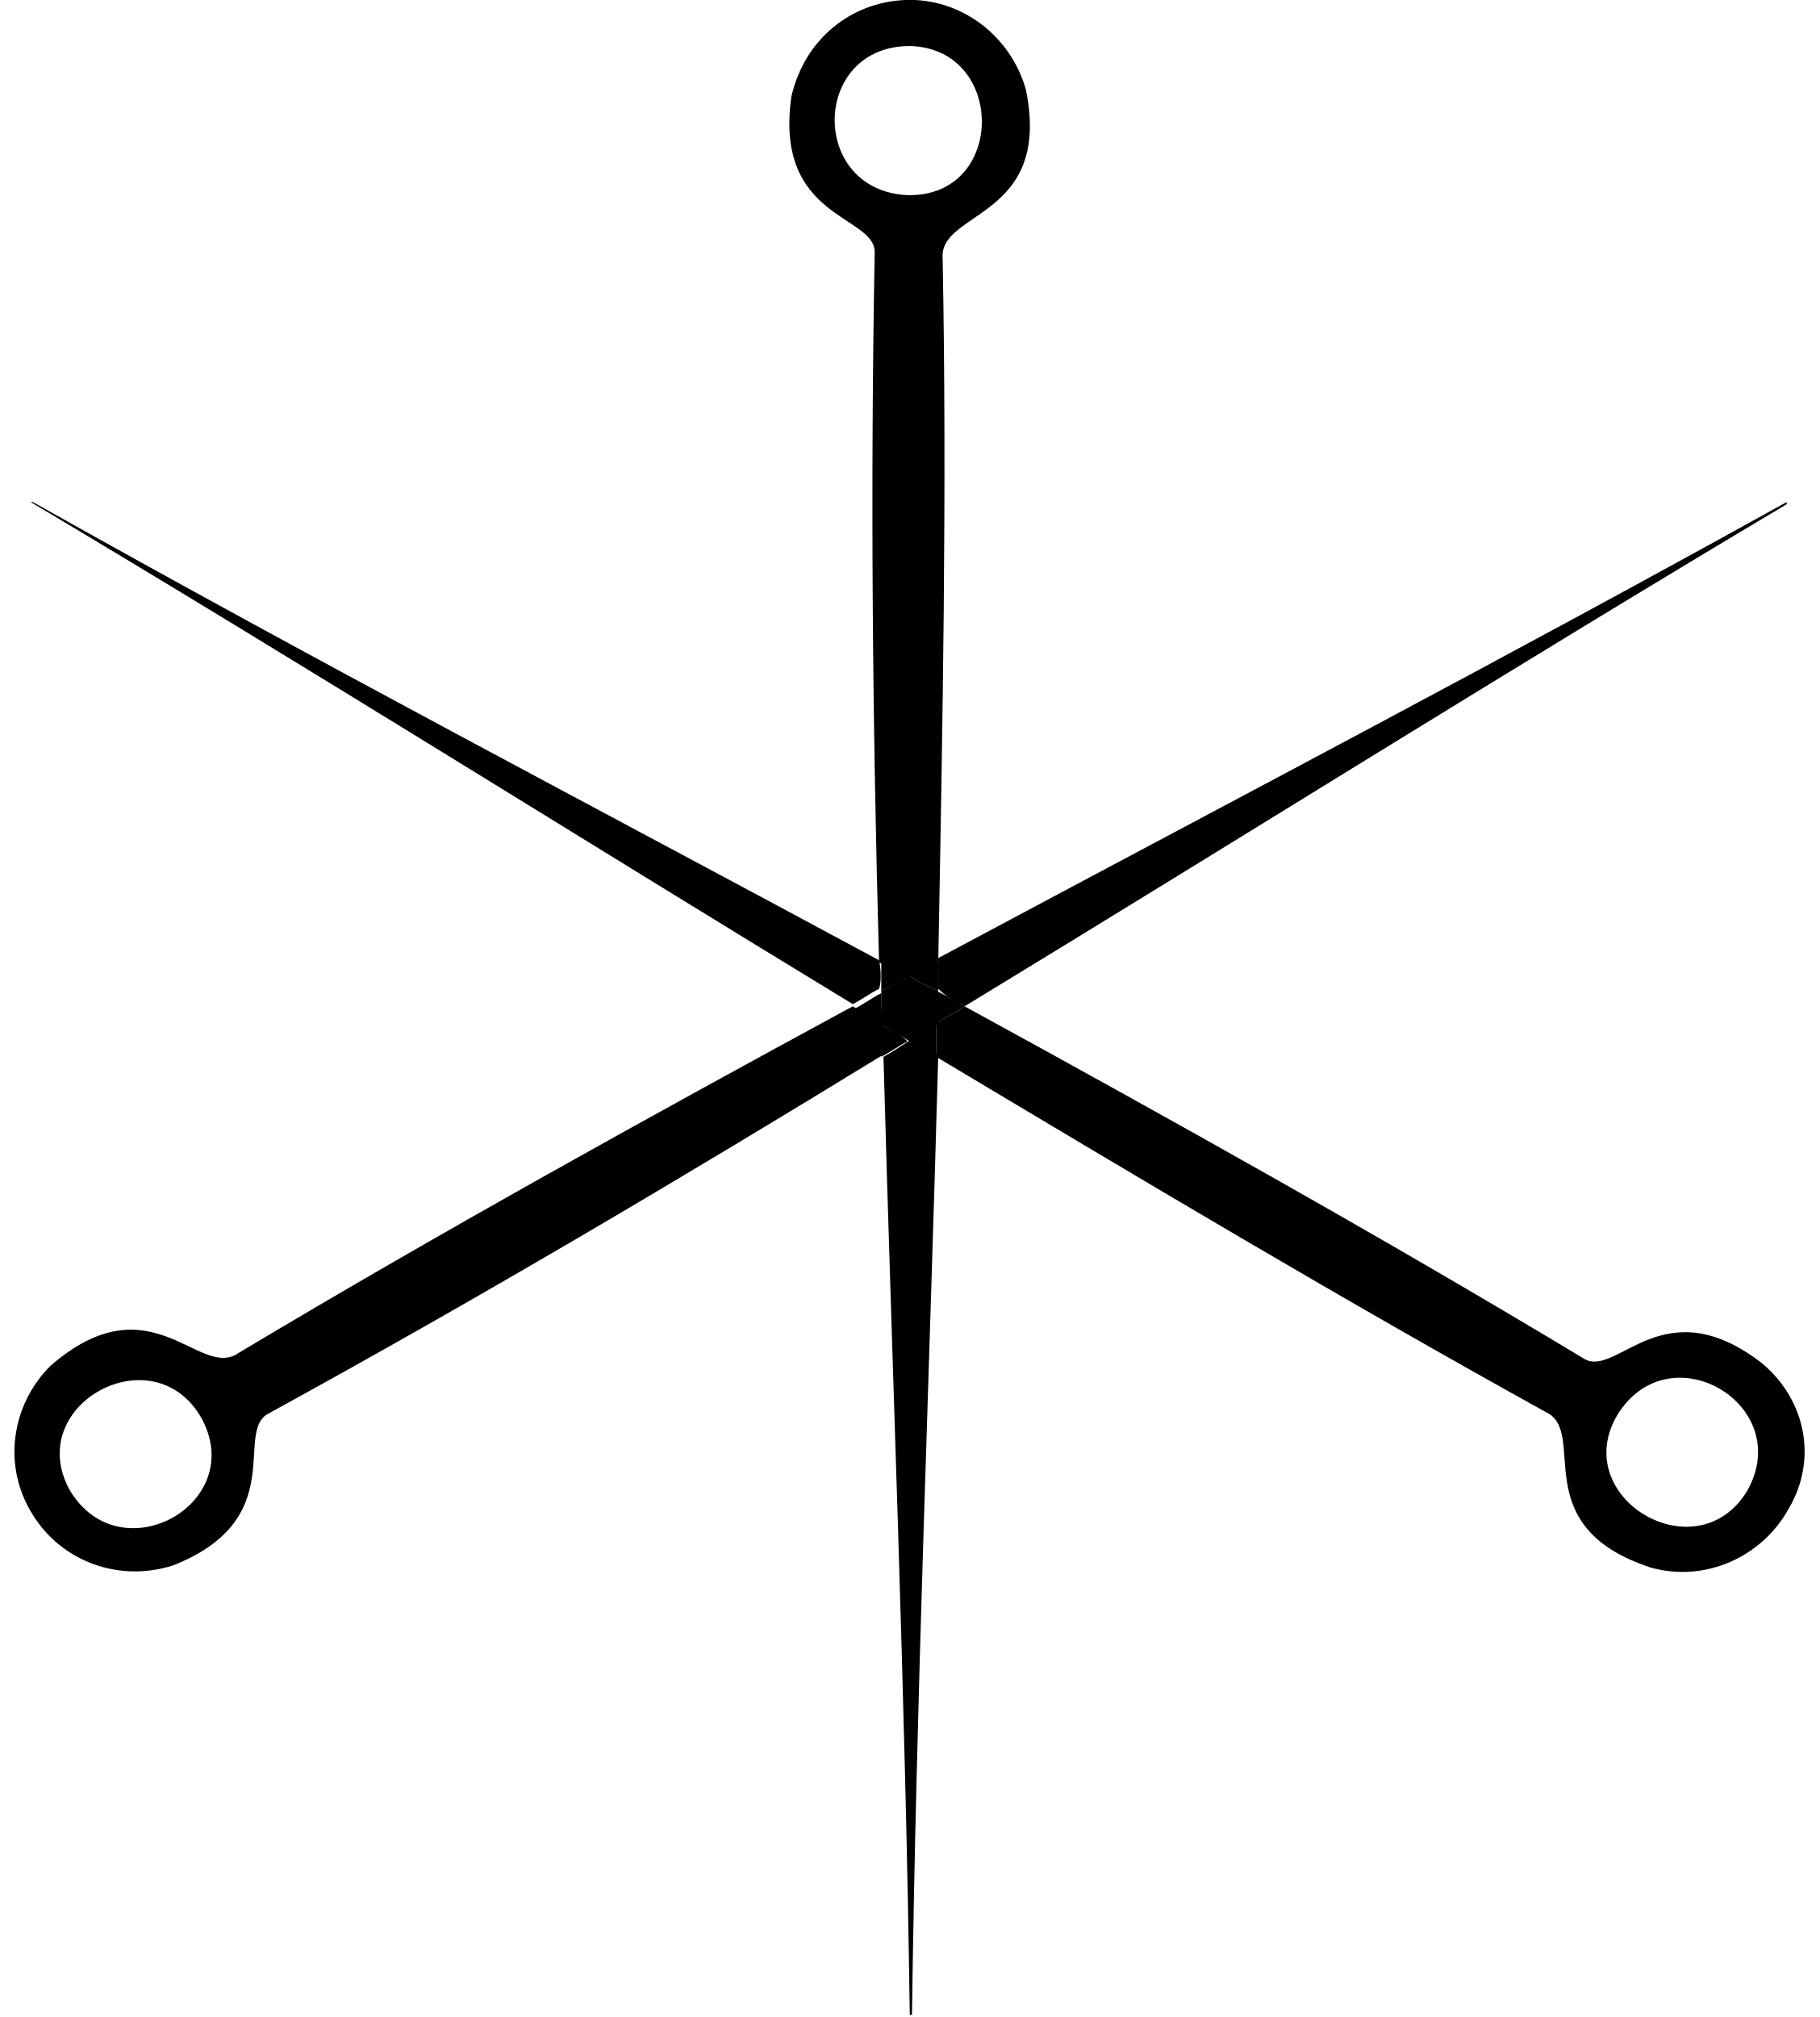
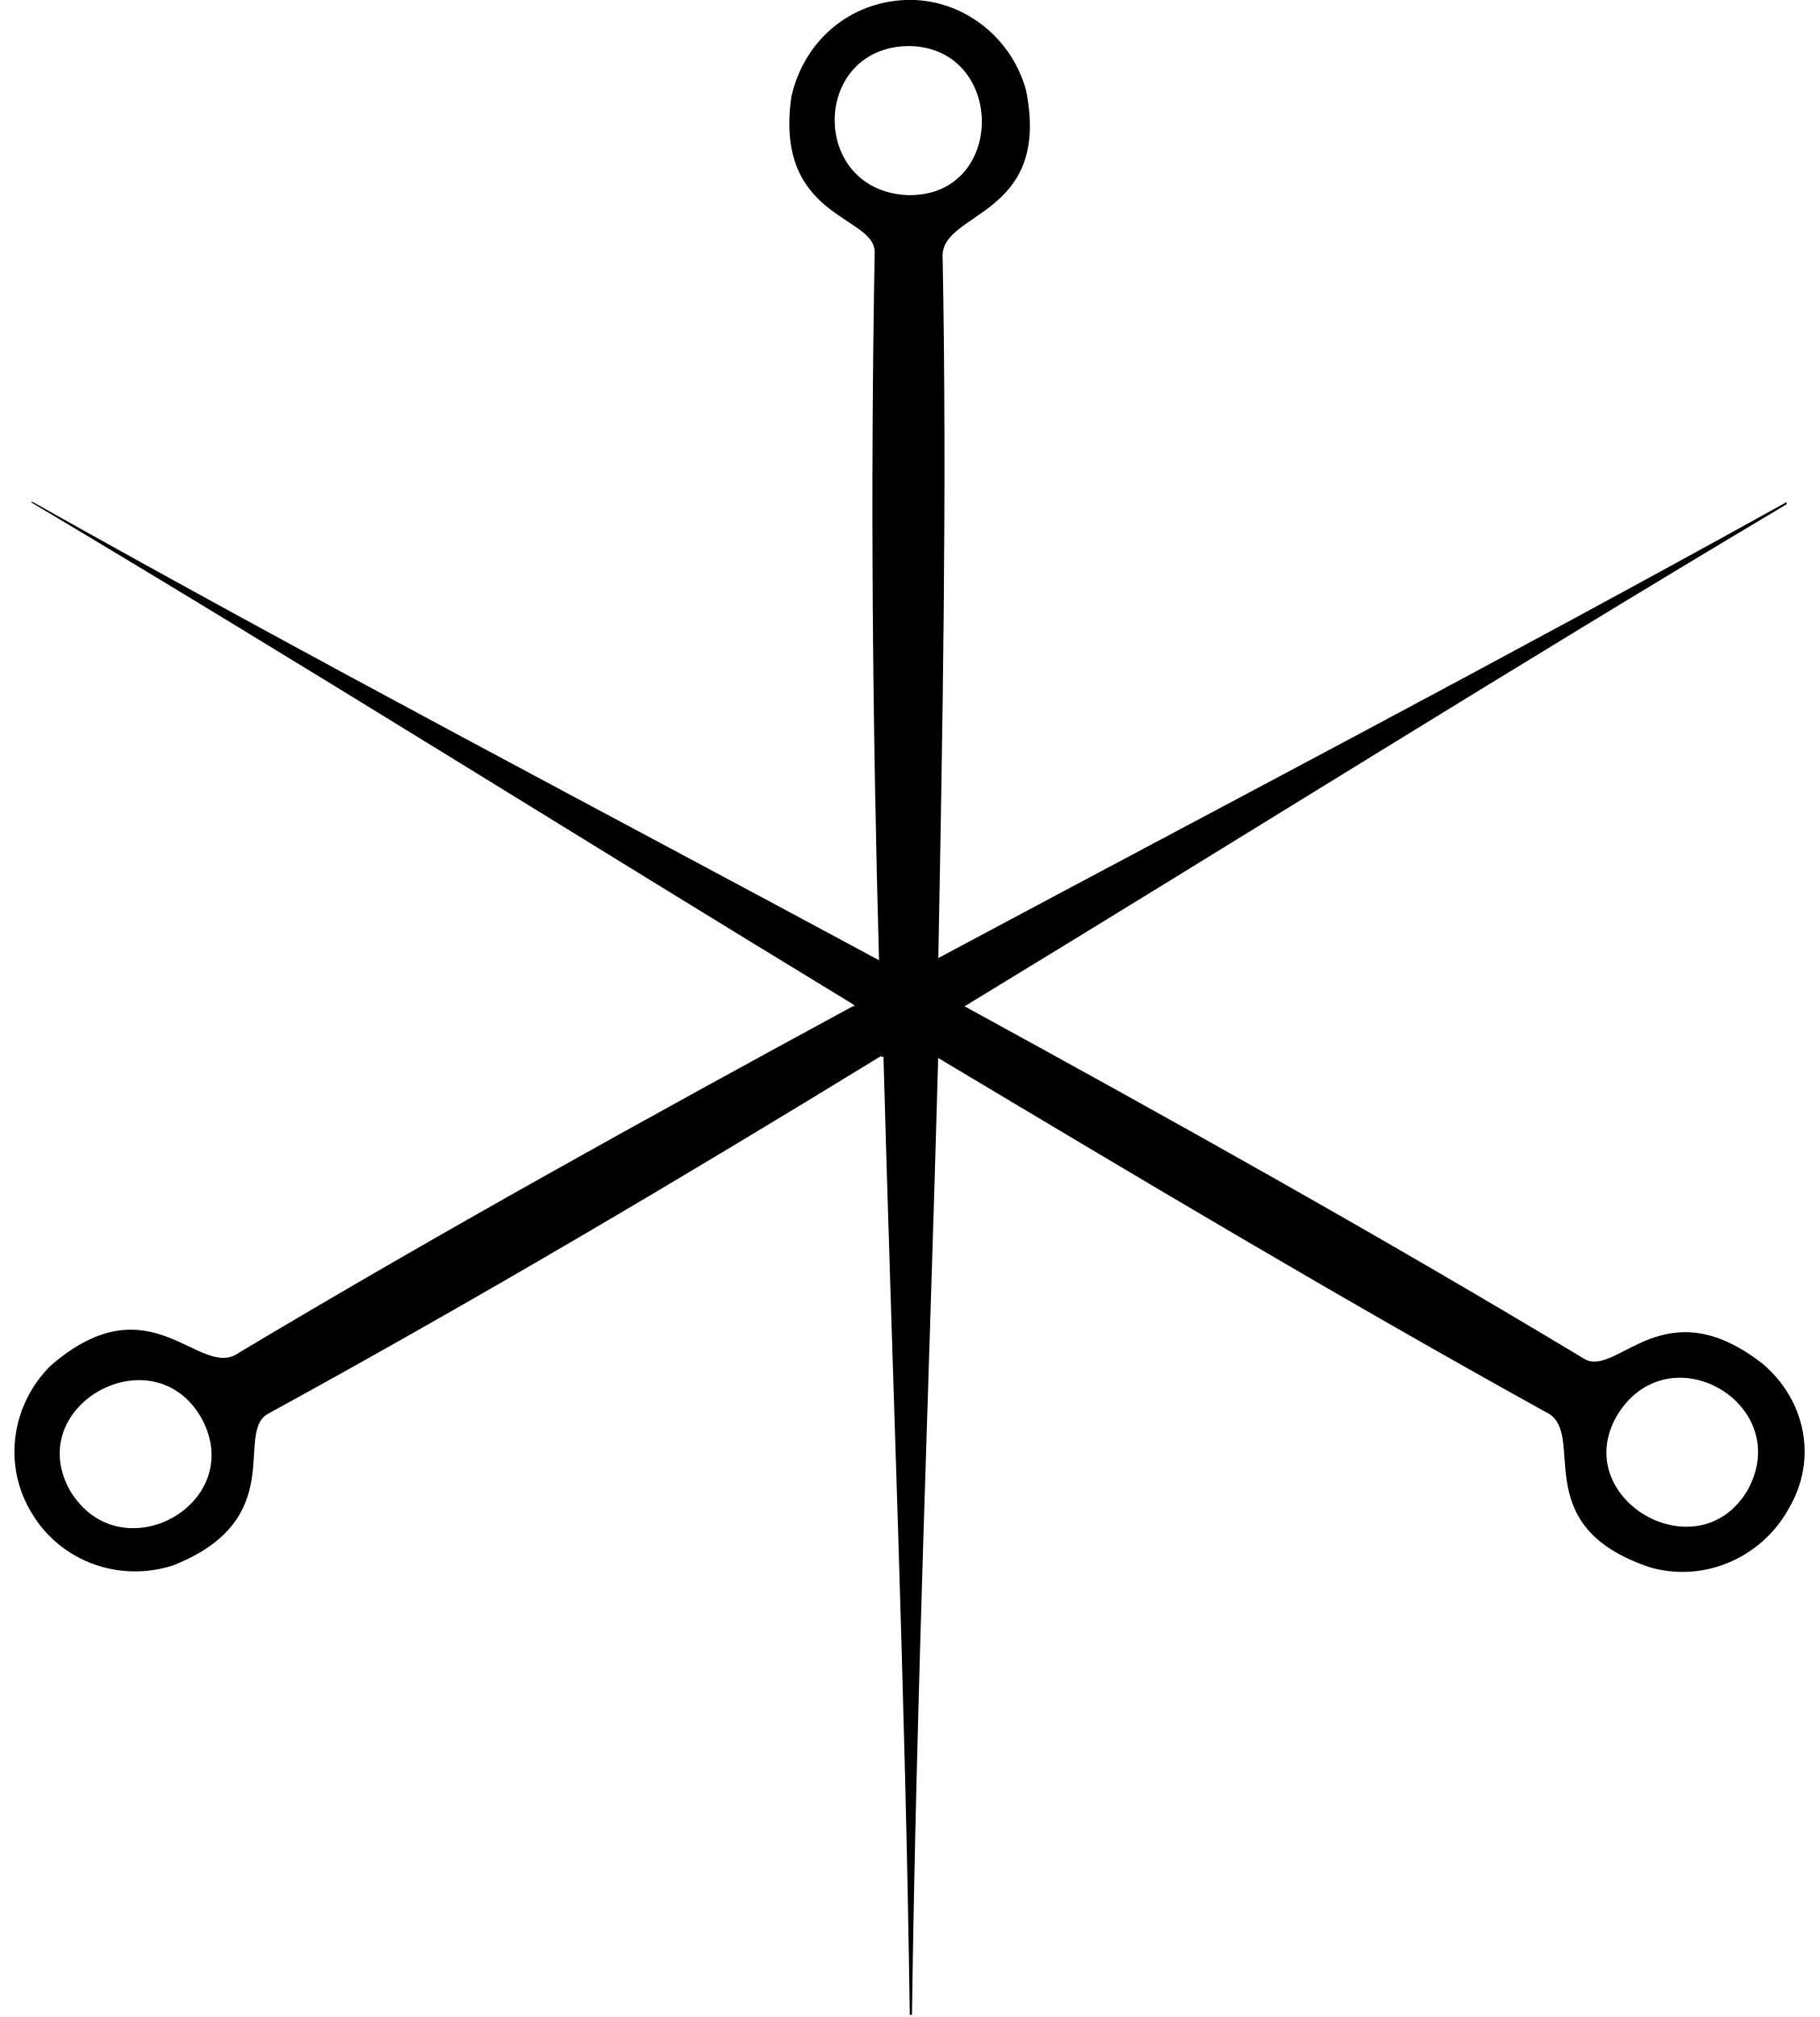
<svg xmlns="http://www.w3.org/2000/svg" xmlns:xlink="http://www.w3.org/1999/xlink" version="1.1" id="Layer_1" x="0px" y="0px" viewBox="0 0 83 92" style="enable-background:new 0 0 83 92;" xml:space="preserve">
  <style type="text/css">
	.st0{clip-path:url(#SVGID_2_);}
+ 	.st1{clip-path:url(#SVGID_2_);fill:none;}
</style>
  <g>
-     <defs>
-       <rect id="SVGID_1_" width="83" height="92" />
-     </defs>
-     <clipPath id="SVGID_2_">
-       <use xlink:href="#SVGID_1_" style="overflow:visible;" />
-     </clipPath>
-     <g class="st0">
-       <path d="M38.9,45.9c-9.4,5.1-18.8,10.3-28,15.8c-1.8,1.3-4-3.4-8.6,0.6c-1.8,1.8-2.2,4.6-0.8,6.8c1.3,2.1,3.9,3.1,6.4,2.3    c5.3-2.1,2.8-6,4.3-6.9c9.5-5.2,18.8-10.7,28.1-16.4c0-0.5,0-1,0-1.5C39.8,46.5,39.4,46.2,38.9,45.9z M3.2,68    c-2.2-3.9,3.8-7.2,6-3.3C11.3,68.6,5.5,71.8,3.2,68z" />
-       <path d="M44,45.9c12.5-7.6,24.9-15.4,37.5-22.9l0-0.1c-12.8,7.1-25.8,13.9-38.7,20.8c0,0.5,0,0.9,0,1.4    C43.2,45.5,43.6,45.7,44,45.9z" />
-       <path d="M80.4,62.2c-4.5-3.5-6.6,0.6-8.1-0.2C63,56.4,53.5,51.1,44,45.9c-0.4,0.3-0.9,0.5-1.3,0.8c0,0.5,0,1,0,1.5    c9.2,5.5,18.4,11,27.8,16.2c2,0.9-1,5.2,4.8,7.1c2.5,0.7,5.1-0.5,6.3-2.7C82.9,66.6,82.4,63.9,80.4,62.2z M79.7,68    c-2.3,3.8-8.2,0.3-5.9-3.5C76.2,60.7,81.9,64.1,79.7,68z" />
-       <path d="M40.1,43.8C27.3,36.9,14.3,30.1,1.5,22.9l-0.1,0c12.6,7.5,25,15.3,37.5,22.9c0.4-0.2,0.8-0.5,1.2-0.7    C40.2,44.8,40.2,44.3,40.1,43.8z" />
-       <path d="M40.2,45.3c-0.4,0.2-0.8,0.5-1.2,0.7c0.4,0.3,0.8,0.5,1.3,0.8C40.2,46.2,40.2,45.8,40.2,45.3z" />
-       <path d="M42.7,46.7c0.4-0.3,0.9-0.5,1.3-0.8c-0.4-0.2-0.8-0.5-1.3-0.7C42.8,45.8,42.8,46.2,42.7,46.7z" />
-       <path d="M42.8,43.8c0.2-10.7,0.4-21.4,0.2-32c-0.2-2.2,5-1.8,3.8-7.7c-0.7-2.5-3-4.2-5.5-4.1c-2.5,0.1-4.6,1.8-5.2,4.4    c-0.8,5.6,3.8,5.4,3.8,7.1c-0.2,10.8-0.1,21.6,0.2,32.4c0.5,0.2,0.9,0.5,1.3,0.7C41.9,44.3,42.4,44.1,42.8,43.8z M41.5,2.1    c4.4,0.1,4.4,6.9-0.1,6.8C36.9,8.7,37,2.1,41.5,2.1z" />
-       <path d="M40.3,48.2c0.4,14.6,1,29.1,1.2,43.7l0.1,0c0.2-14.6,0.8-29.2,1.2-43.8c-0.4-0.2-0.8-0.5-1.2-0.7    C41.1,47.7,40.7,48,40.3,48.2z" />
-       <path d="M42.8,45.2c0-0.5,0-0.9,0-1.4c-0.4,0.2-0.9,0.5-1.3,0.7C41.9,44.8,42.3,45,42.8,45.2z" />
-       <path d="M40.2,46.7c0,0.5,0,1,0,1.5c0.4-0.2,0.8-0.5,1.2-0.7C41.1,47.2,40.6,47,40.2,46.7z" />
-       <path d="M41.5,47.5c0.4,0.2,0.8,0.5,1.2,0.7c0-0.5,0-1,0-1.5C42.3,47,41.9,47.2,41.5,47.5z" />
-       <path d="M41.5,44.5c-0.5-0.2-0.9-0.5-1.3-0.7c0,0.5,0,1,0,1.4C40.6,45,41,44.8,41.5,44.5z" />
-       <path d="M41.5,44.5c-0.4,0.2-0.9,0.5-1.3,0.7c0,0.5,0,1,0,1.5c0.4,0.3,0.8,0.5,1.3,0.8c0.4-0.2,0.8-0.5,1.3-0.8c0-0.5,0-1,0-1.5    C42.3,45,41.9,44.8,41.5,44.5z" />
+     <g>
+       <defs>
+         <rect id="SVGID_1_" width="83" height="92" />
+       </defs>
+       <clipPath id="SVGID_2_">
+         <use xlink:href="#SVGID_1_" style="overflow:visible;" />
+       </clipPath>
+       <g class="st0">
+         <path d="M38.9,45.9c-9.4,5.1-18.8,10.3-28,15.8c-1.8,1.3-4-3.4-8.6,0.6c-1.8,1.8-2.2,4.6-0.8,6.8c1.3,2.1,3.9,3.1,6.4,2.3     c5.3-2.1,2.8-6,4.3-6.9c9.5-5.2,18.8-10.7,28.1-16.4c0-0.5,0-1,0-1.5C39.8,46.5,39.4,46.2,38.9,45.9z M3.2,68     c-2.2-3.9,3.8-7.2,6-3.3C11.3,68.6,5.5,71.8,3.2,68z" />
+         <path d="M44,45.9C56.5,38.3,68.9,30.5,81.5,23v-0.1C68.7,30,55.7,36.8,42.8,43.7c0,0.5,0,0.9,0,1.4C43.2,45.5,43.6,45.7,44,45.9z     " />
+         <path d="M80.4,62.2c-4.5-3.5-6.6,0.6-8.1-0.2C63,56.4,53.5,51.1,44,45.9c-0.4,0.3-0.9,0.5-1.3,0.8c0,0.5,0,1,0,1.5     c9.2,5.5,18.4,11,27.8,16.2c2,0.9-1,5.2,4.8,7.1c2.5,0.7,5.1-0.5,6.3-2.7C82.9,66.6,82.4,63.9,80.4,62.2z M79.7,68     c-2.3,3.8-8.2,0.3-5.9-3.5C76.2,60.7,81.9,64.1,79.7,68z" />
+         <path d="M40.1,43.8C27.3,36.9,14.3,30.1,1.5,22.9H1.4c12.6,7.5,25,15.3,37.5,22.9c0.4-0.2,0.8-0.5,1.2-0.7     C40.2,44.8,40.2,44.3,40.1,43.8z" />
+         <path d="M40.2,45.3c-0.4,0.2-0.8,0.5-1.2,0.7c0.4,0.3,0.8,0.5,1.3,0.8C40.2,46.2,40.2,45.8,40.2,45.3z" />
+         <path d="M42.7,46.7c0.4-0.3,0.9-0.5,1.3-0.8c-0.4-0.2-0.8-0.5-1.3-0.7C42.8,45.8,42.8,46.2,42.7,46.7z" />
+         <path d="M42.8,43.8c0.2-10.7,0.4-21.4,0.2-32c-0.2-2.2,5-1.8,3.8-7.7c-0.7-2.5-3-4.2-5.5-4.1s-4.6,1.8-5.2,4.4     c-0.8,5.6,3.8,5.4,3.8,7.1c-0.2,10.8-0.1,21.6,0.2,32.4c0.5,0.2,0.9,0.5,1.3,0.7C41.9,44.3,42.4,44.1,42.8,43.8z M41.5,2.1     c4.4,0.1,4.4,6.9-0.1,6.8C36.9,8.7,37,2.1,41.5,2.1z" />
+         <path d="M40.3,48.2c0.4,14.6,1,29.1,1.2,43.7h0.1c0.2-14.6,0.8-29.2,1.2-43.8c-0.4-0.2-0.8-0.5-1.2-0.7     C41.1,47.7,40.7,48,40.3,48.2z" />
+         <path d="M42.8,45.2c0-0.5,0-0.9,0-1.4c-0.4,0.2-0.9,0.5-1.3,0.7C41.9,44.8,42.3,45,42.8,45.2z" />
+         <path d="M40.2,46.7c0,0.5,0,1,0,1.5c0.4-0.2,0.8-0.5,1.2-0.7C41.1,47.2,40.6,47,40.2,46.7z" />
+         <path d="M41.5,47.5c0.4,0.2,0.8,0.5,1.2,0.7c0-0.5,0-1,0-1.5C42.3,47,41.9,47.2,41.5,47.5z" />
+         <path d="M41.5,44.5c-0.5-0.2-0.9-0.5-1.3-0.7c0,0.5,0,1,0,1.4C40.6,45,41,44.8,41.5,44.5z" />
+         <path d="M41.5,44.5c-0.4,0.2-0.9,0.5-1.3,0.7c0,0.5,0,1,0,1.5c0.4,0.3,0.8,0.5,1.3,0.8c0.4-0.2,0.8-0.5,1.3-0.8c0-0.5,0-1,0-1.5     C42.3,45,41.9,44.8,41.5,44.5z" />
+       </g>
+       <polygon class="st0" points="40.2,43.8 39,46 40.2,48.2 42.7,48.2 44,45.9 42.8,43.8   " />
+       <path class="st0" d="M38,45.7" />
+       <rect x="39.8" y="43.9" class="st0" width="0.6" height="0.3" />
+       <rect x="39.6" y="44.4" class="st0" width="0.6" height="0.3" />
+       <line class="st1" x1="39.2" y1="45.6" x2="38.9" y2="45.8" />
+       <polygon class="st0" points="38.9,45.8 39,45.9 38.9,45.9 39,46 39.3,45.9 39.2,45.6 39.1,45.6   " />
    </g>
  </g>
</svg>
